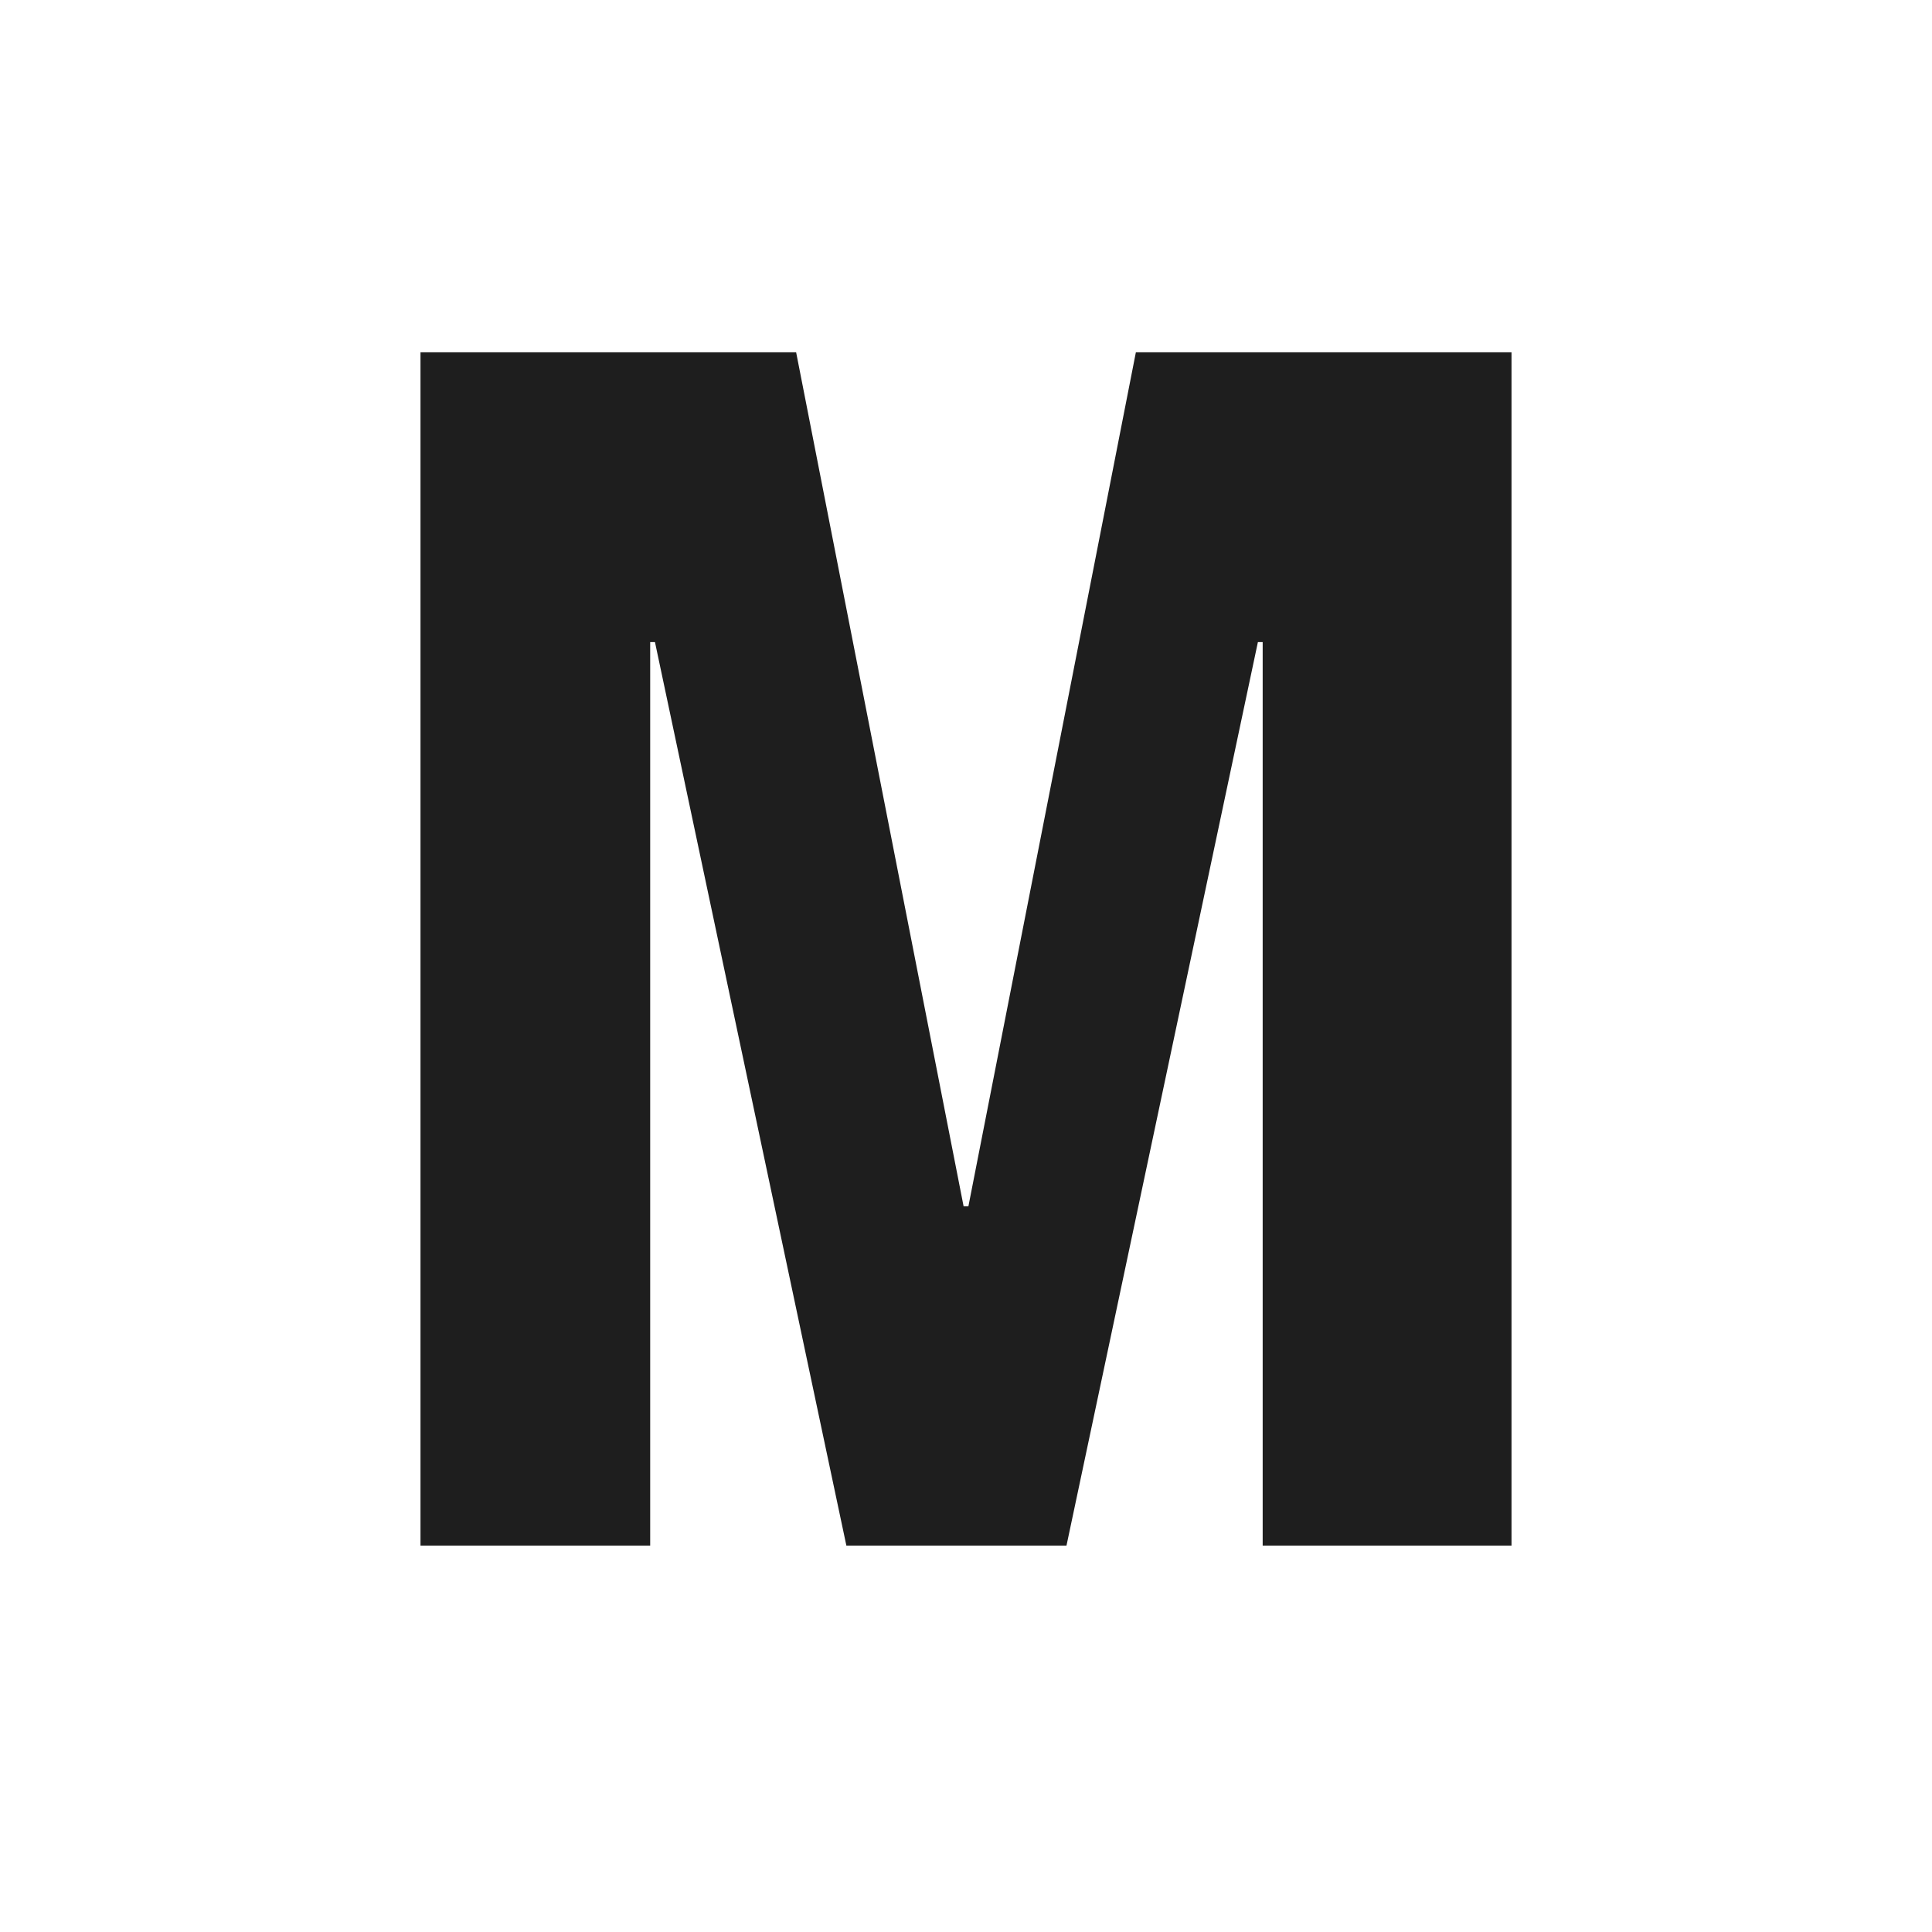
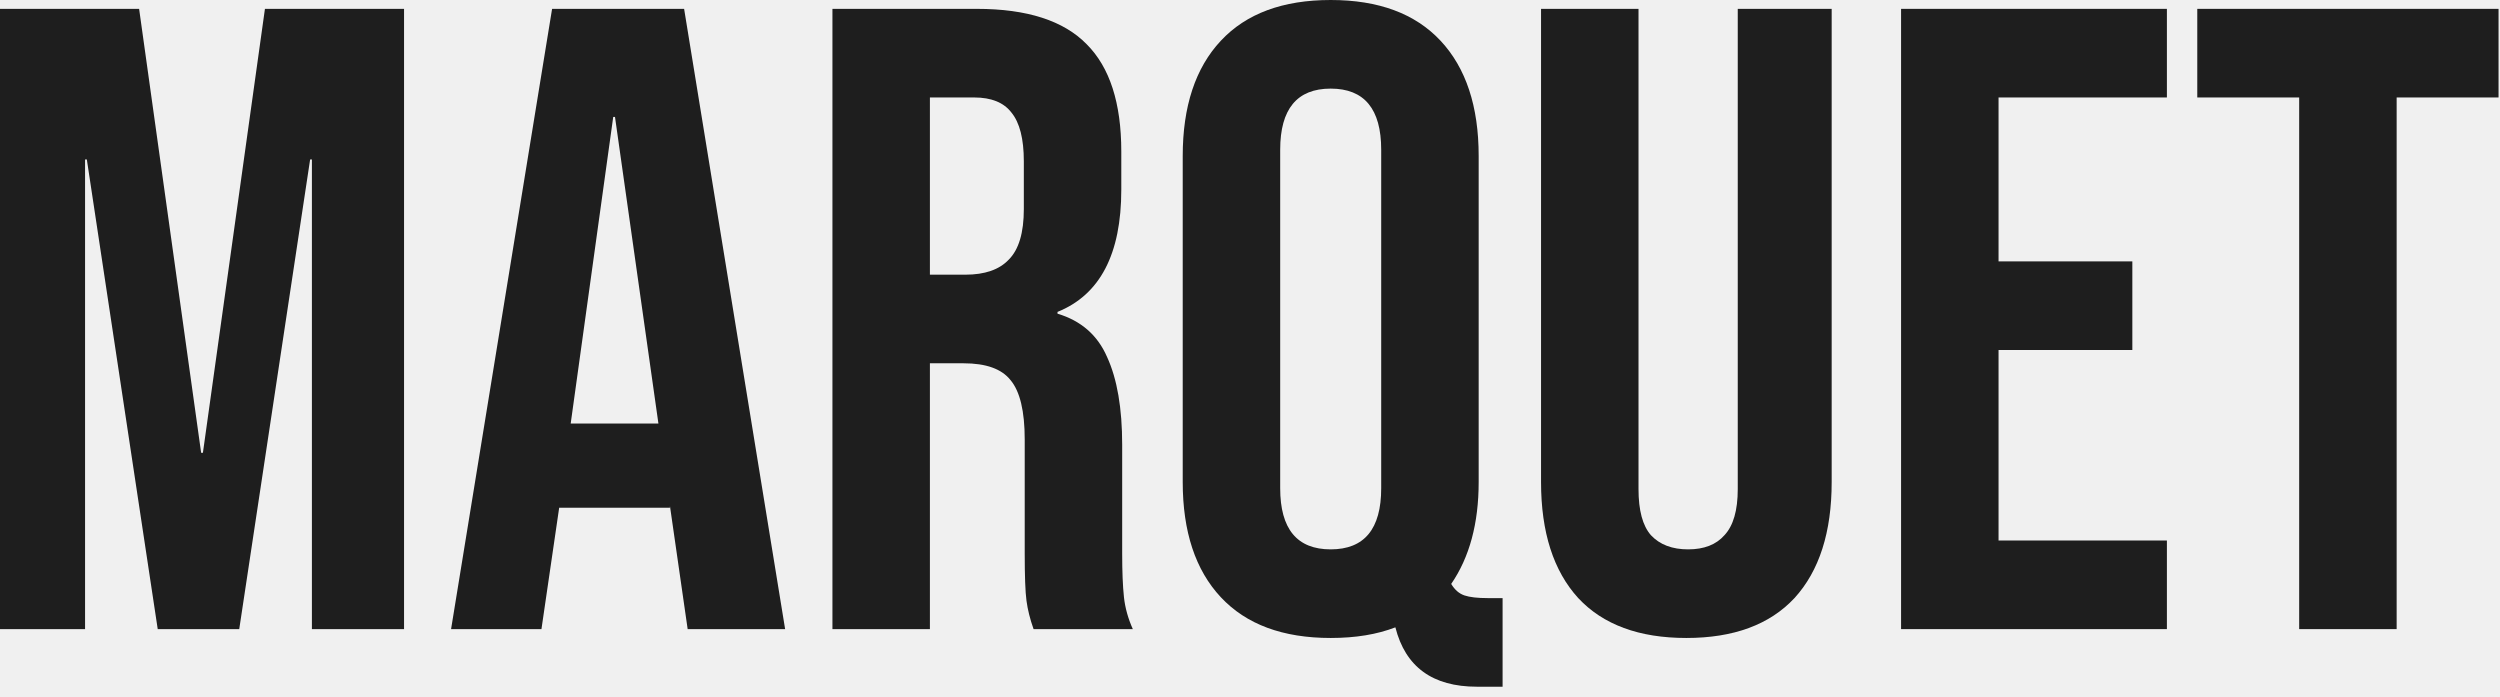
- <svg xmlns="http://www.w3.org/2000/svg" width="170" height="170" viewBox="0 0 170 170" fill="none">
-   <rect width="170" height="170" fill="white" />
-   <path d="M37 31H70.053L84.79 106.15H85.21L99.947 31H133V136H111.105V56.5H110.684L93.842 136H74.474L57.632 56.5H57.211V136H37V31Z" fill="#1E1E1E" />
+ <svg xmlns="http://www.w3.org/2000/svg" width="79" height="22" viewBox="0 0 79 22" fill="none">
+   <path d="M0 0.28H4.396L6.356 14.308H6.412L8.372 0.28H12.768V19.88H9.856V5.04H9.8L7.56 19.88H4.984L2.744 5.04H2.688V19.88H0V0.28Z" fill="#1E1E1E" />
+   <path d="M17.446 0.28H21.618L24.81 19.88H21.73L21.17 15.988V16.044H17.67L17.11 19.88H14.254L17.446 0.28ZM20.806 13.384L19.434 3.696H19.378L18.034 13.384H20.806Z" fill="#1E1E1E" />
+   <path d="M26.305 0.28H30.869C32.455 0.28 33.613 0.653 34.341 1.4C35.069 2.128 35.433 3.257 35.433 4.788V5.992C35.433 8.027 34.761 9.315 33.417 9.856V9.912C34.163 10.136 34.686 10.593 34.985 11.284C35.302 11.975 35.461 12.899 35.461 14.056V17.5C35.461 18.06 35.479 18.517 35.517 18.872C35.554 19.208 35.647 19.544 35.797 19.88H32.661C32.549 19.563 32.474 19.264 32.437 18.984C32.399 18.704 32.381 18.2 32.381 17.472V13.888C32.381 12.992 32.231 12.367 31.933 12.012C31.653 11.657 31.158 11.48 30.449 11.48H29.385V19.88H26.305V0.28ZM30.505 8.68C31.121 8.68 31.578 8.521 31.877 8.204C32.194 7.887 32.353 7.355 32.353 6.608V5.096C32.353 4.387 32.222 3.873 31.961 3.556C31.718 3.239 31.326 3.08 30.785 3.08H29.385V8.68H30.505Z" fill="#1E1E1E" />
+   <path d="M46.67 21.7C45.27 21.7 44.411 21.075 44.094 19.824C43.515 20.048 42.834 20.16 42.05 20.16C40.538 20.16 39.38 19.731 38.578 18.872C37.775 18.013 37.374 16.8 37.374 15.232V4.928C37.374 3.36 37.775 2.147 38.578 1.288C39.38 0.429 40.538 0 42.05 0C43.562 0 44.719 0.429 45.522 1.288C46.324 2.147 46.726 3.36 46.726 4.928V15.232C46.726 16.539 46.436 17.612 45.858 18.452C45.97 18.639 46.11 18.76 46.278 18.816C46.446 18.872 46.688 18.9 47.006 18.9H47.482V21.7H46.67ZM42.05 17.36C43.114 17.36 43.646 16.716 43.646 15.428V4.732C43.646 3.444 43.114 2.8 42.05 2.8C40.986 2.8 40.454 3.444 40.454 4.732V15.428C40.454 16.716 40.986 17.36 42.05 17.36Z" fill="#1E1E1E" />
+   <path d="M53.289 20.16C51.795 20.16 50.657 19.74 49.873 18.9C49.089 18.041 48.697 16.819 48.697 15.232V0.28H51.777V15.456C51.777 16.128 51.907 16.613 52.169 16.912C52.449 17.211 52.841 17.36 53.345 17.36C53.849 17.36 54.231 17.211 54.493 16.912C54.773 16.613 54.913 16.128 54.913 15.456V0.28H57.881V15.232C57.881 16.819 57.489 18.041 56.705 18.9C55.921 19.74 54.782 20.16 53.289 20.16Z" fill="#1E1E1E" />
+   <path d="M60.074 0.28H68.474V3.08H63.154V8.26H67.382V11.06H63.154V17.08H68.474V19.88H60.074V0.28Z" fill="#1E1E1E" />
+   <path d="M72.654 3.08H69.434V0.28H78.954V3.08H75.734V19.88H72.654V3.08Z" fill="#1E1E1E" />
</svg>
